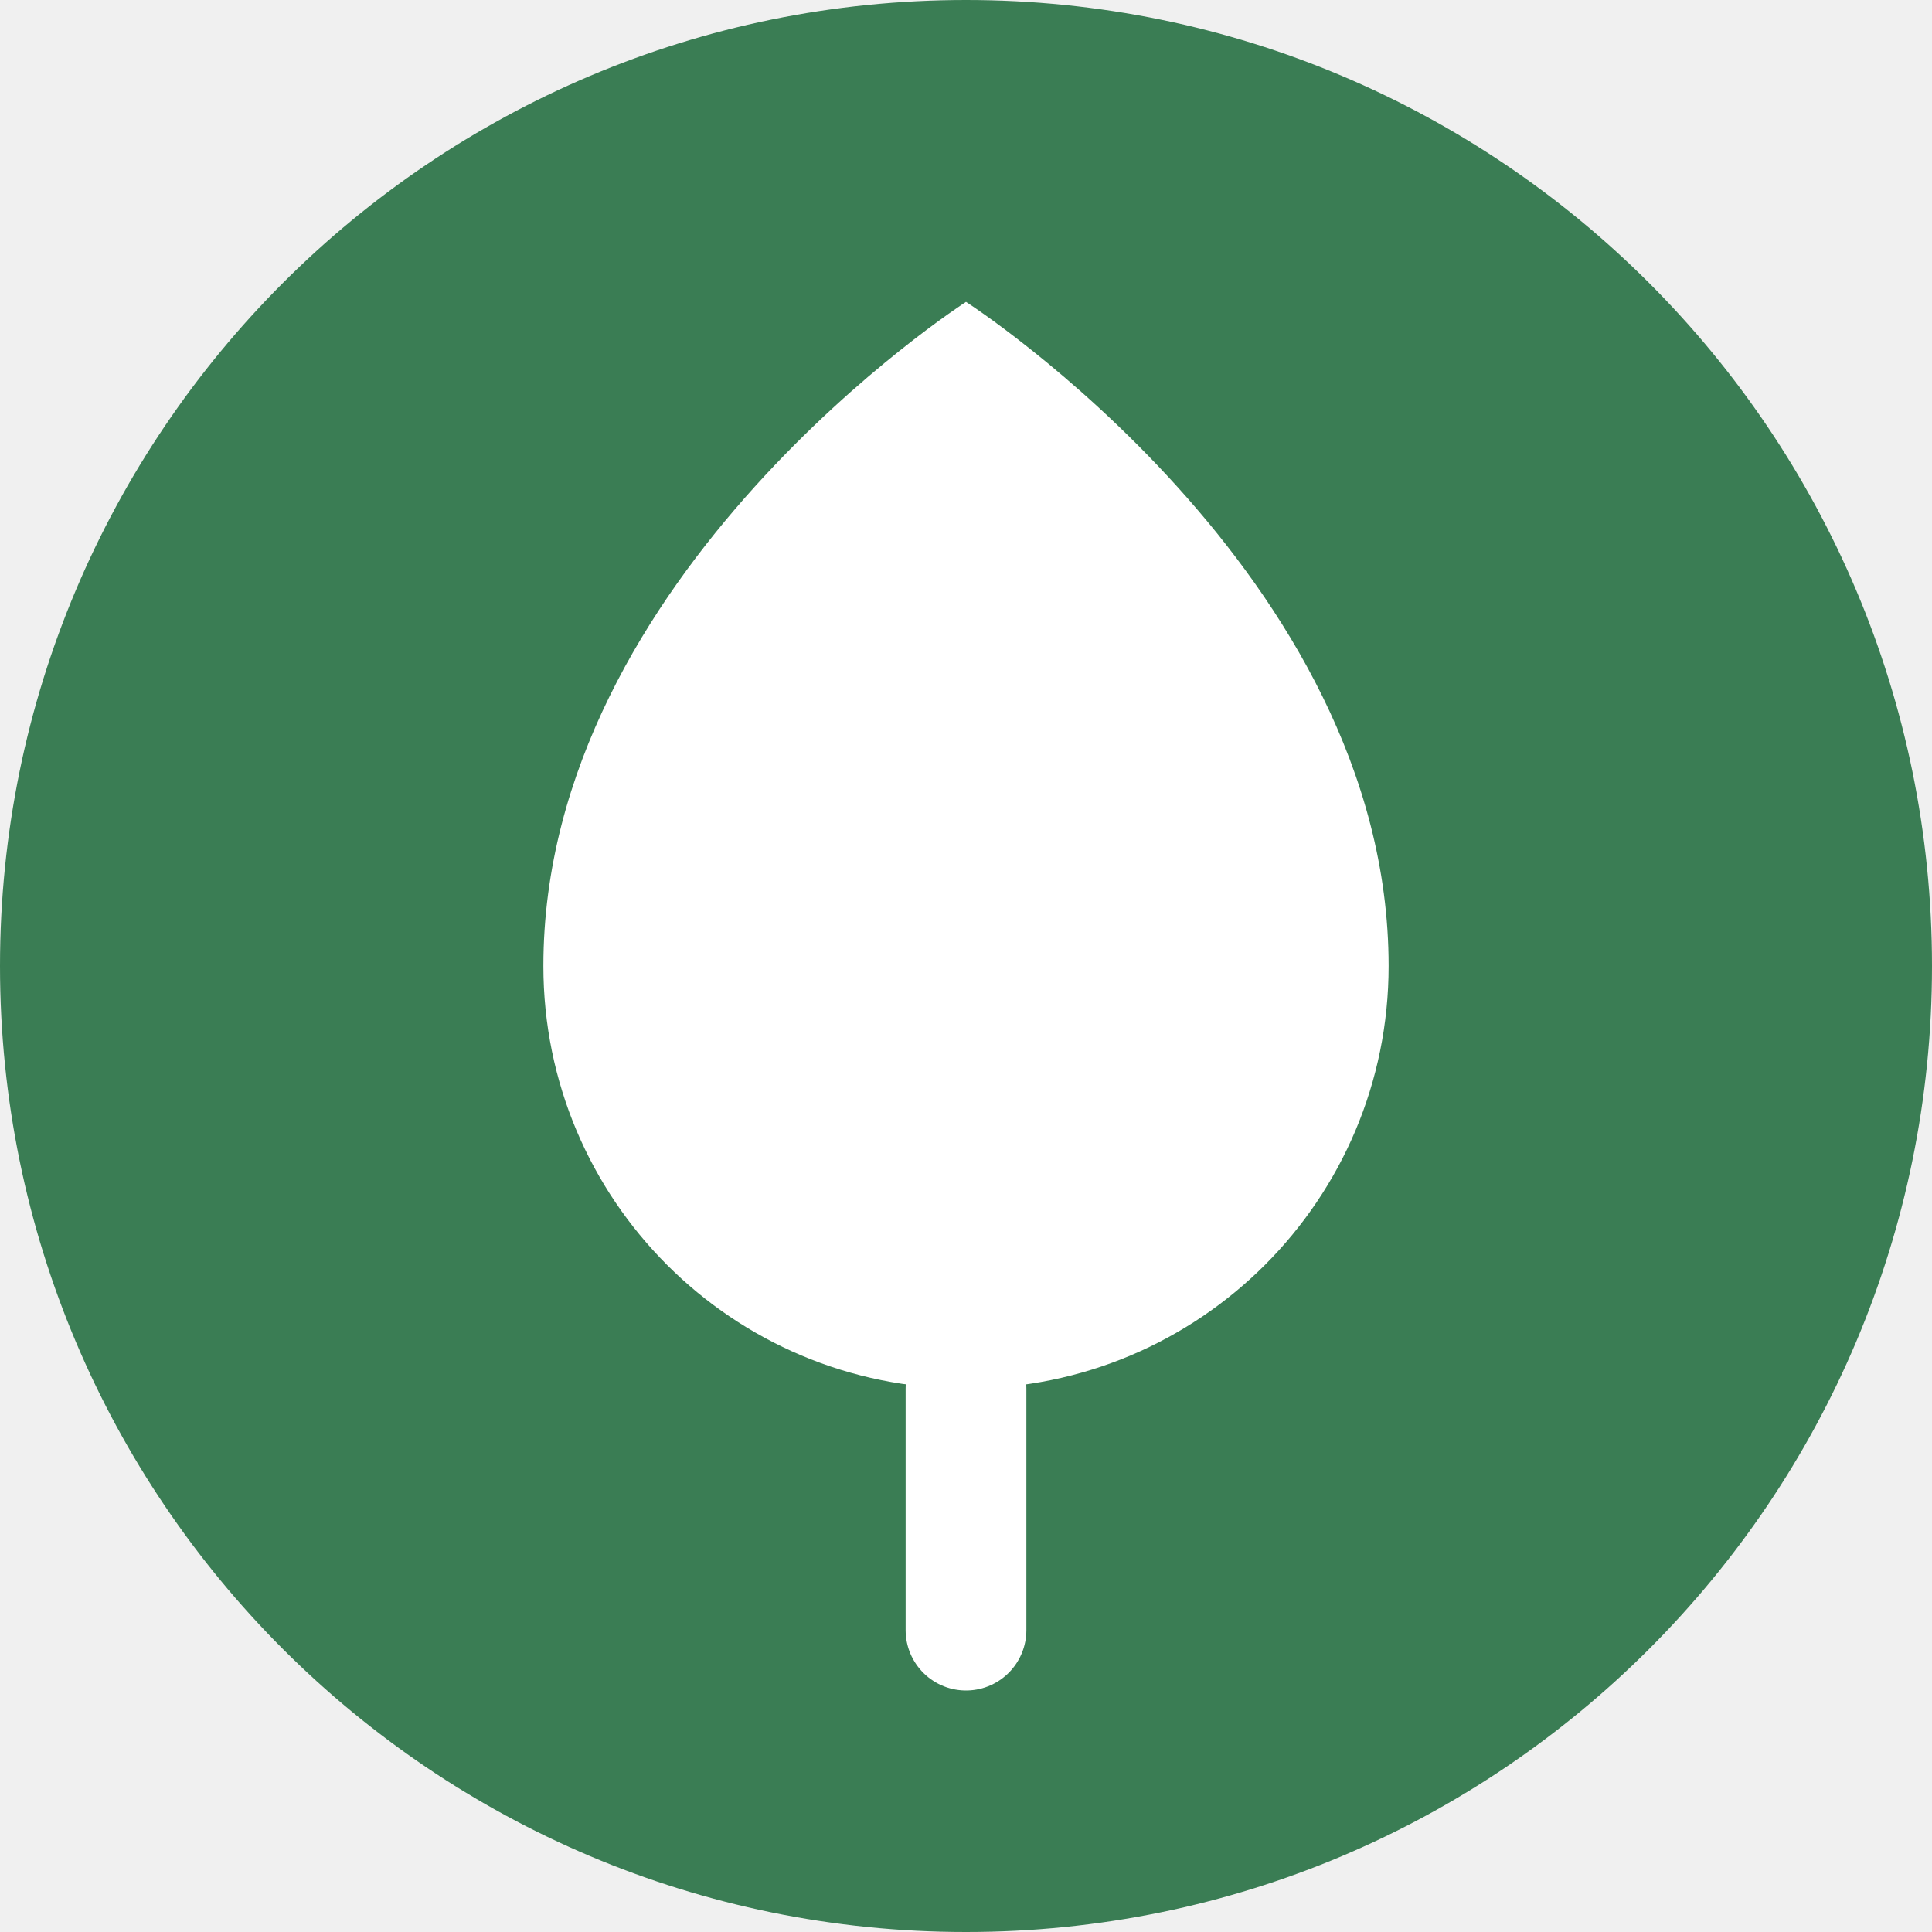
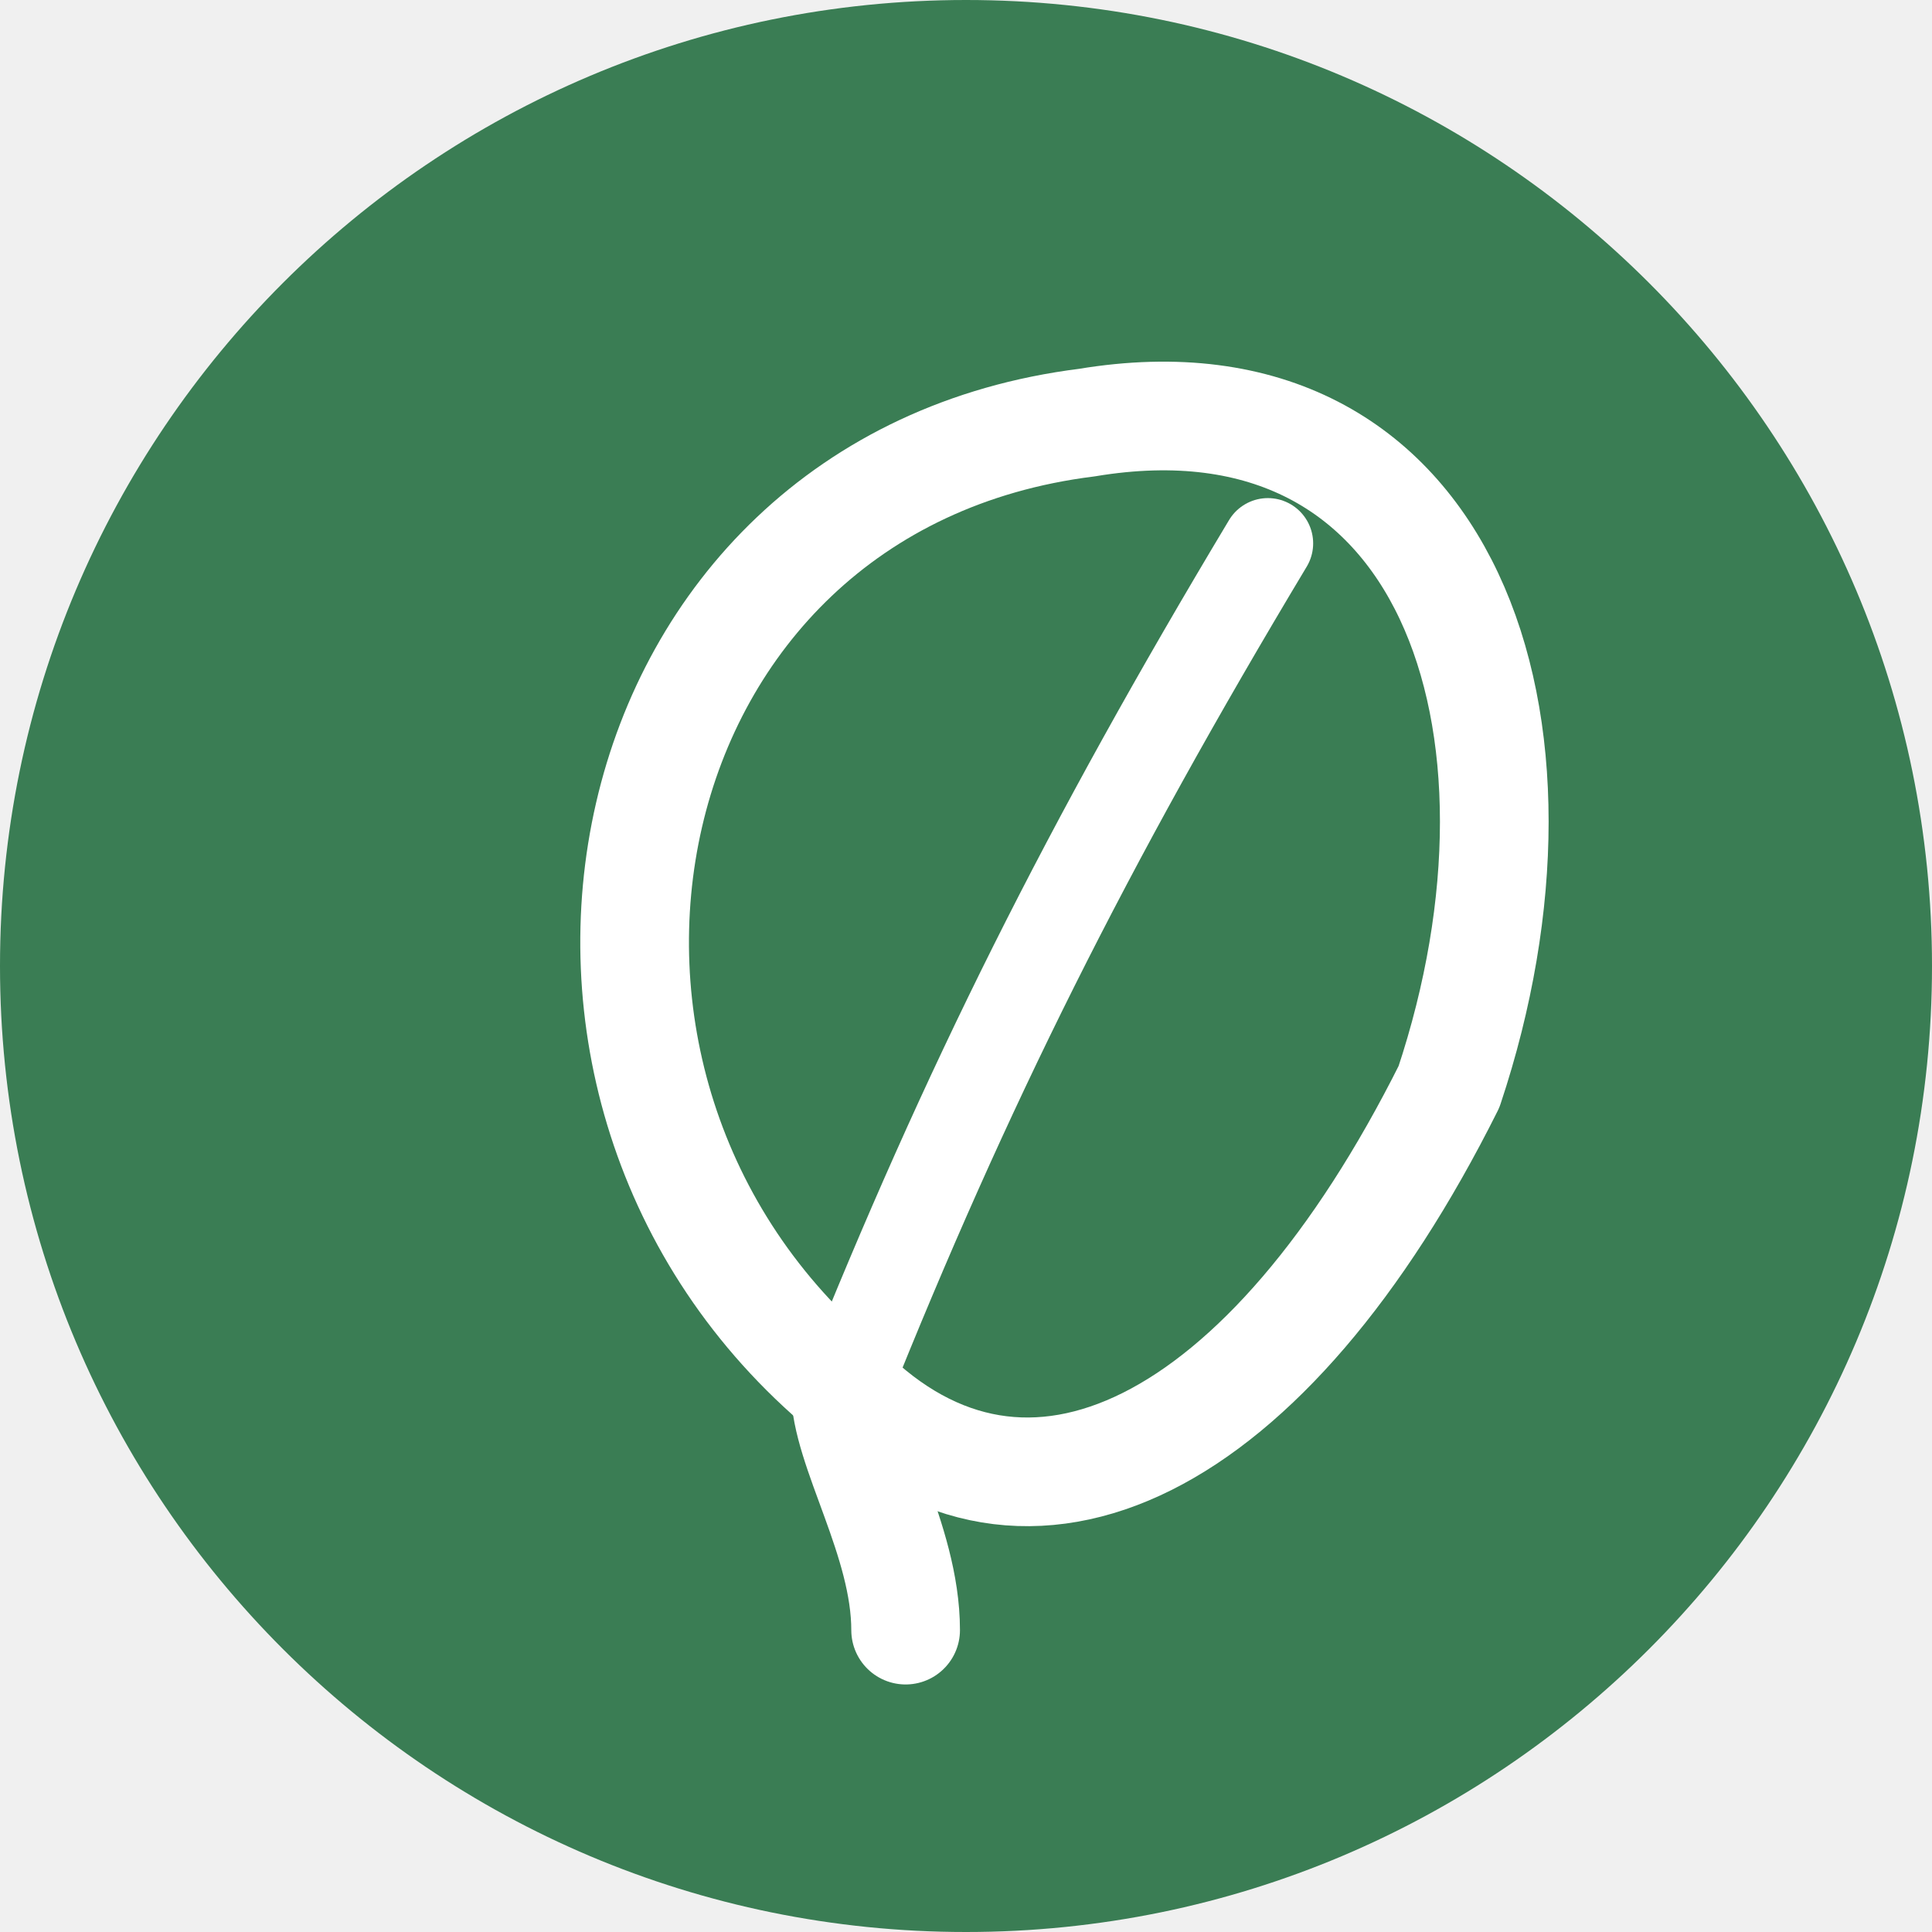
<svg xmlns="http://www.w3.org/2000/svg" viewBox="0 0 32 32">
  <circle cx="16" cy="16" r="16" fill="#3a7d54" />
-   <path d="M16 5C16 5 23 9.5 23 16C23 19.87 19.87 23 16 23C12.13 23 9 19.87 9 16C9 9.5 16 5 16 5Z" fill="white" />
-   <line x1="16" y1="23" x2="16" y2="27" stroke="white" stroke-width="2" stroke-linecap="round" />
+   <g transform="translate(4, 4)">
+     <path d="M10 19C4 14 6 4 14 3C20 2 22 8 20 14C17 20 13 22 10 19Z" stroke="white" stroke-width="1.8" stroke-linecap="round" stroke-linejoin="round" fill="none" />
+     <path d="M10 19C12 14 14 10 17 5" stroke="white" stroke-width="1.5" stroke-linecap="round" fill="none" />
+     <path d="M10 19C10 20 11 21.5 11 23" stroke="white" stroke-width="1.8" stroke-linecap="round" fill="none" />
+   </g>
</svg>
